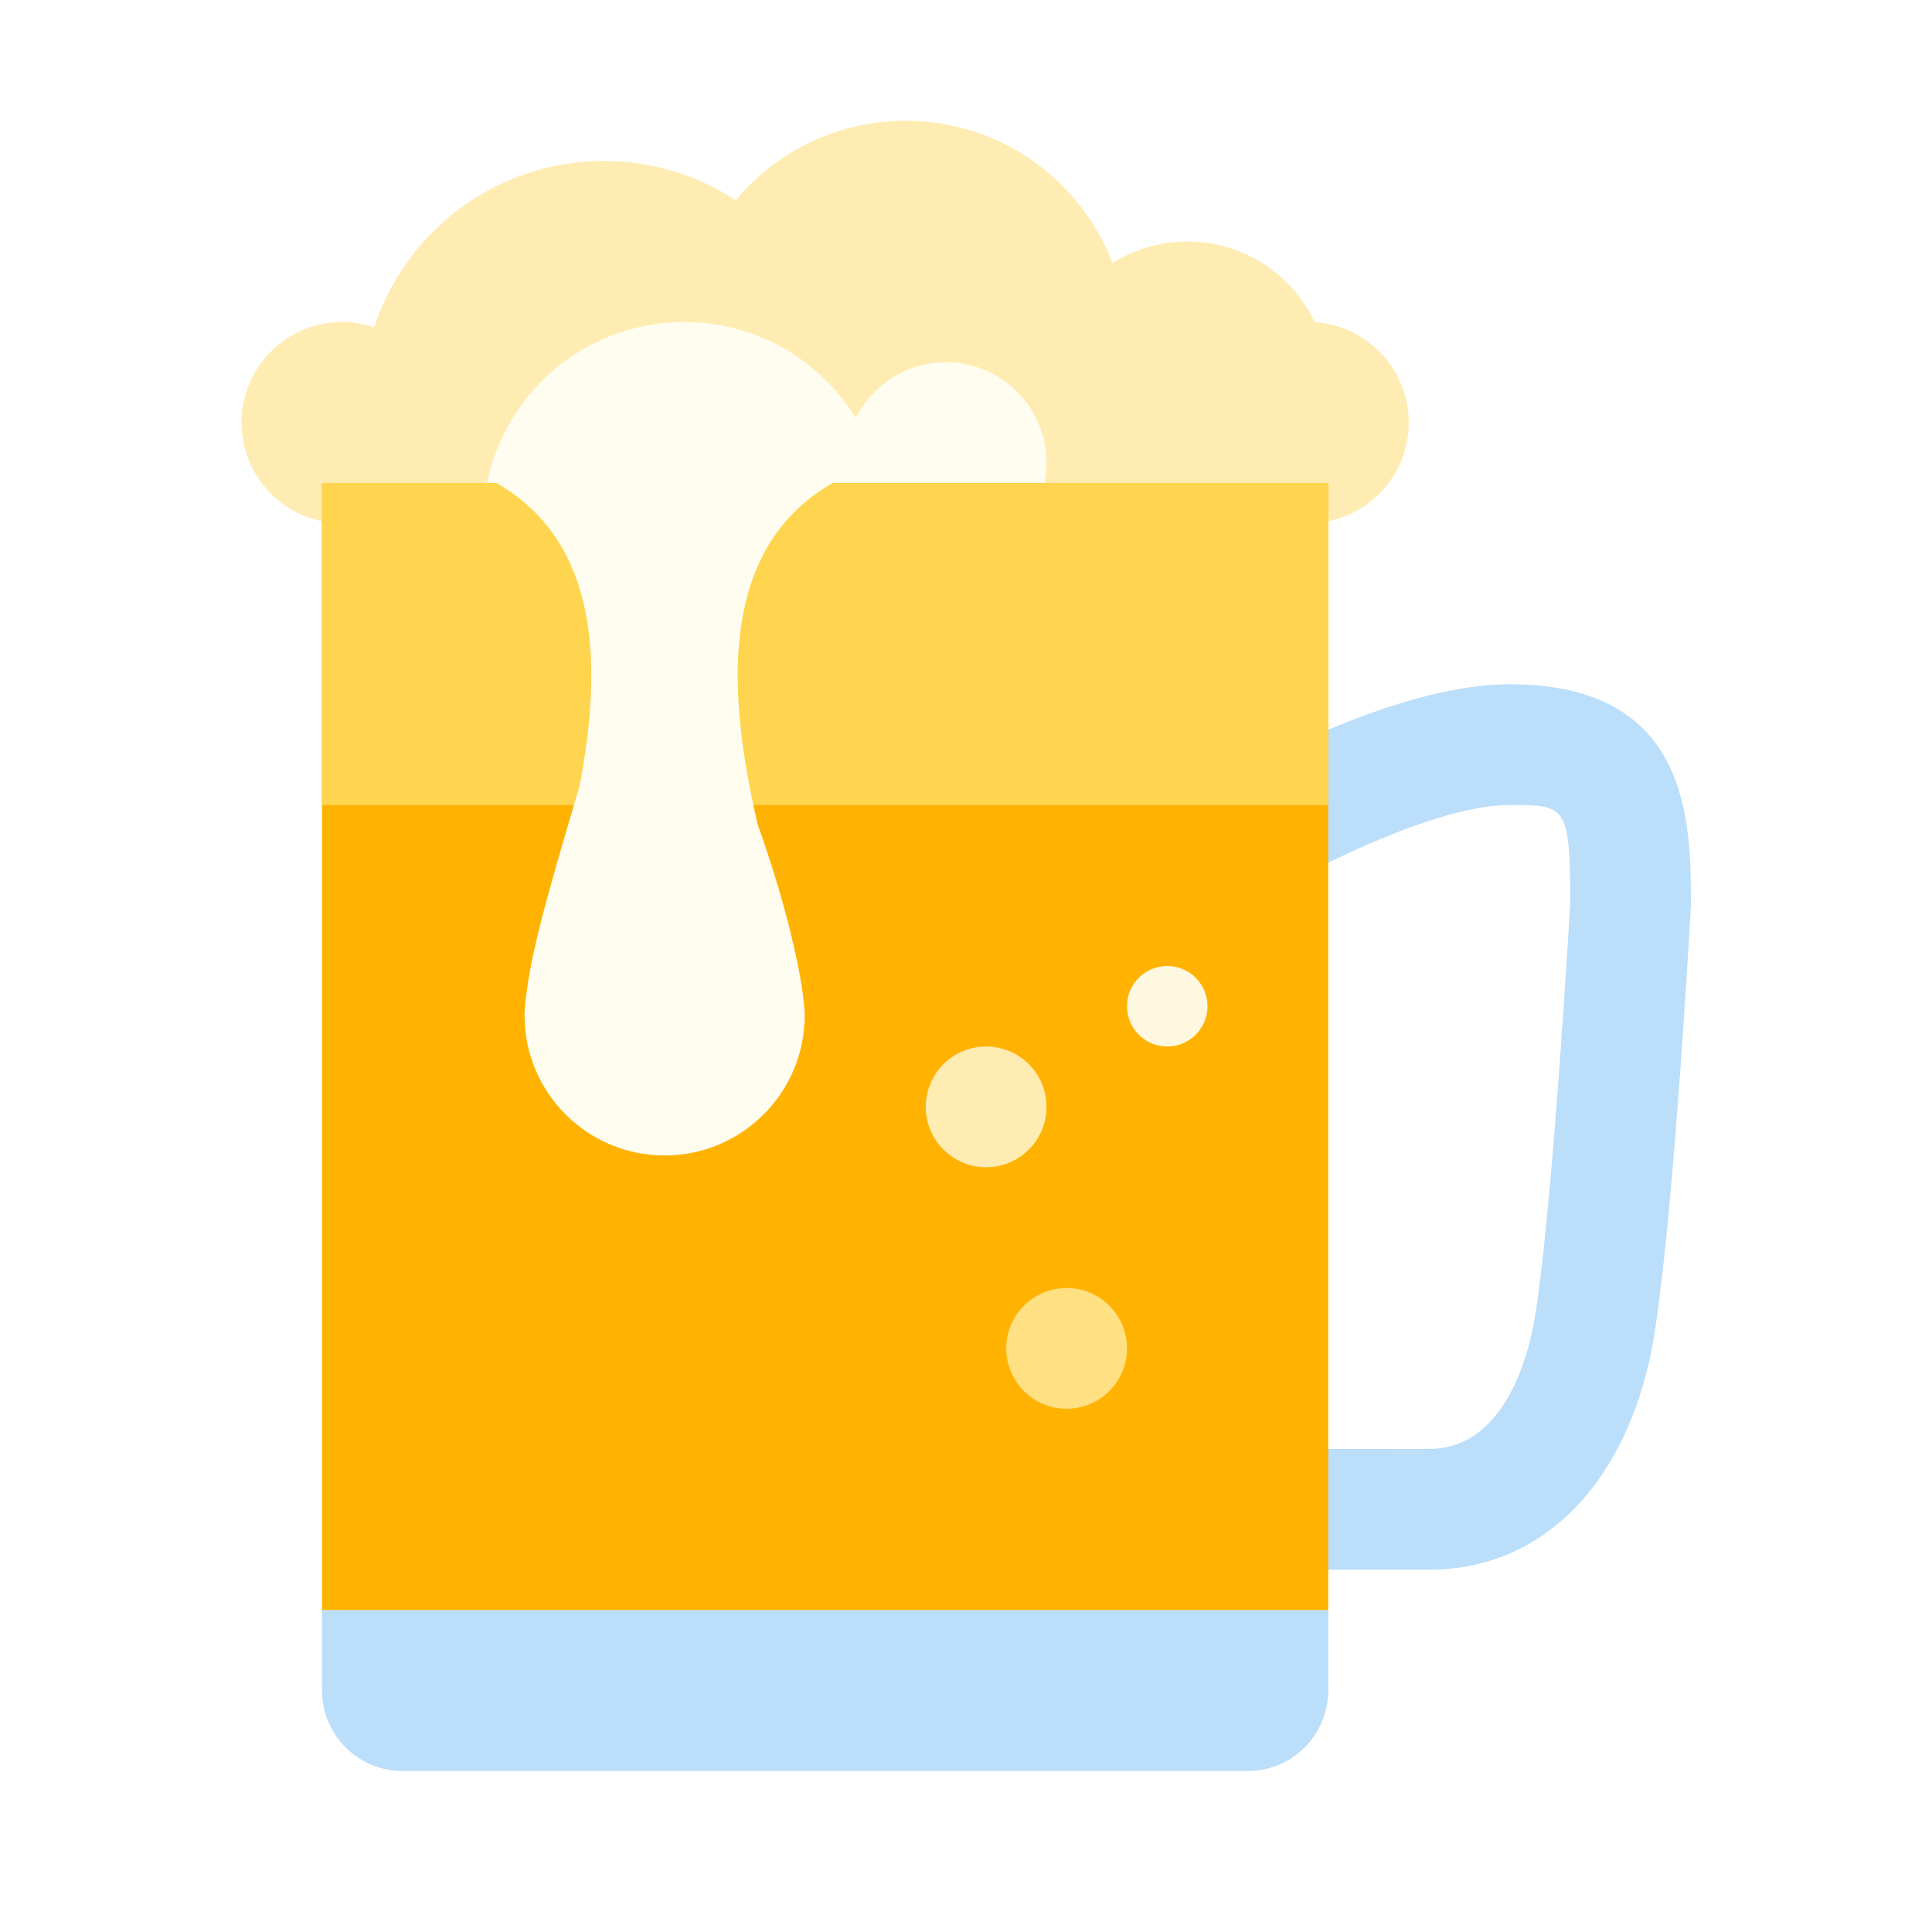
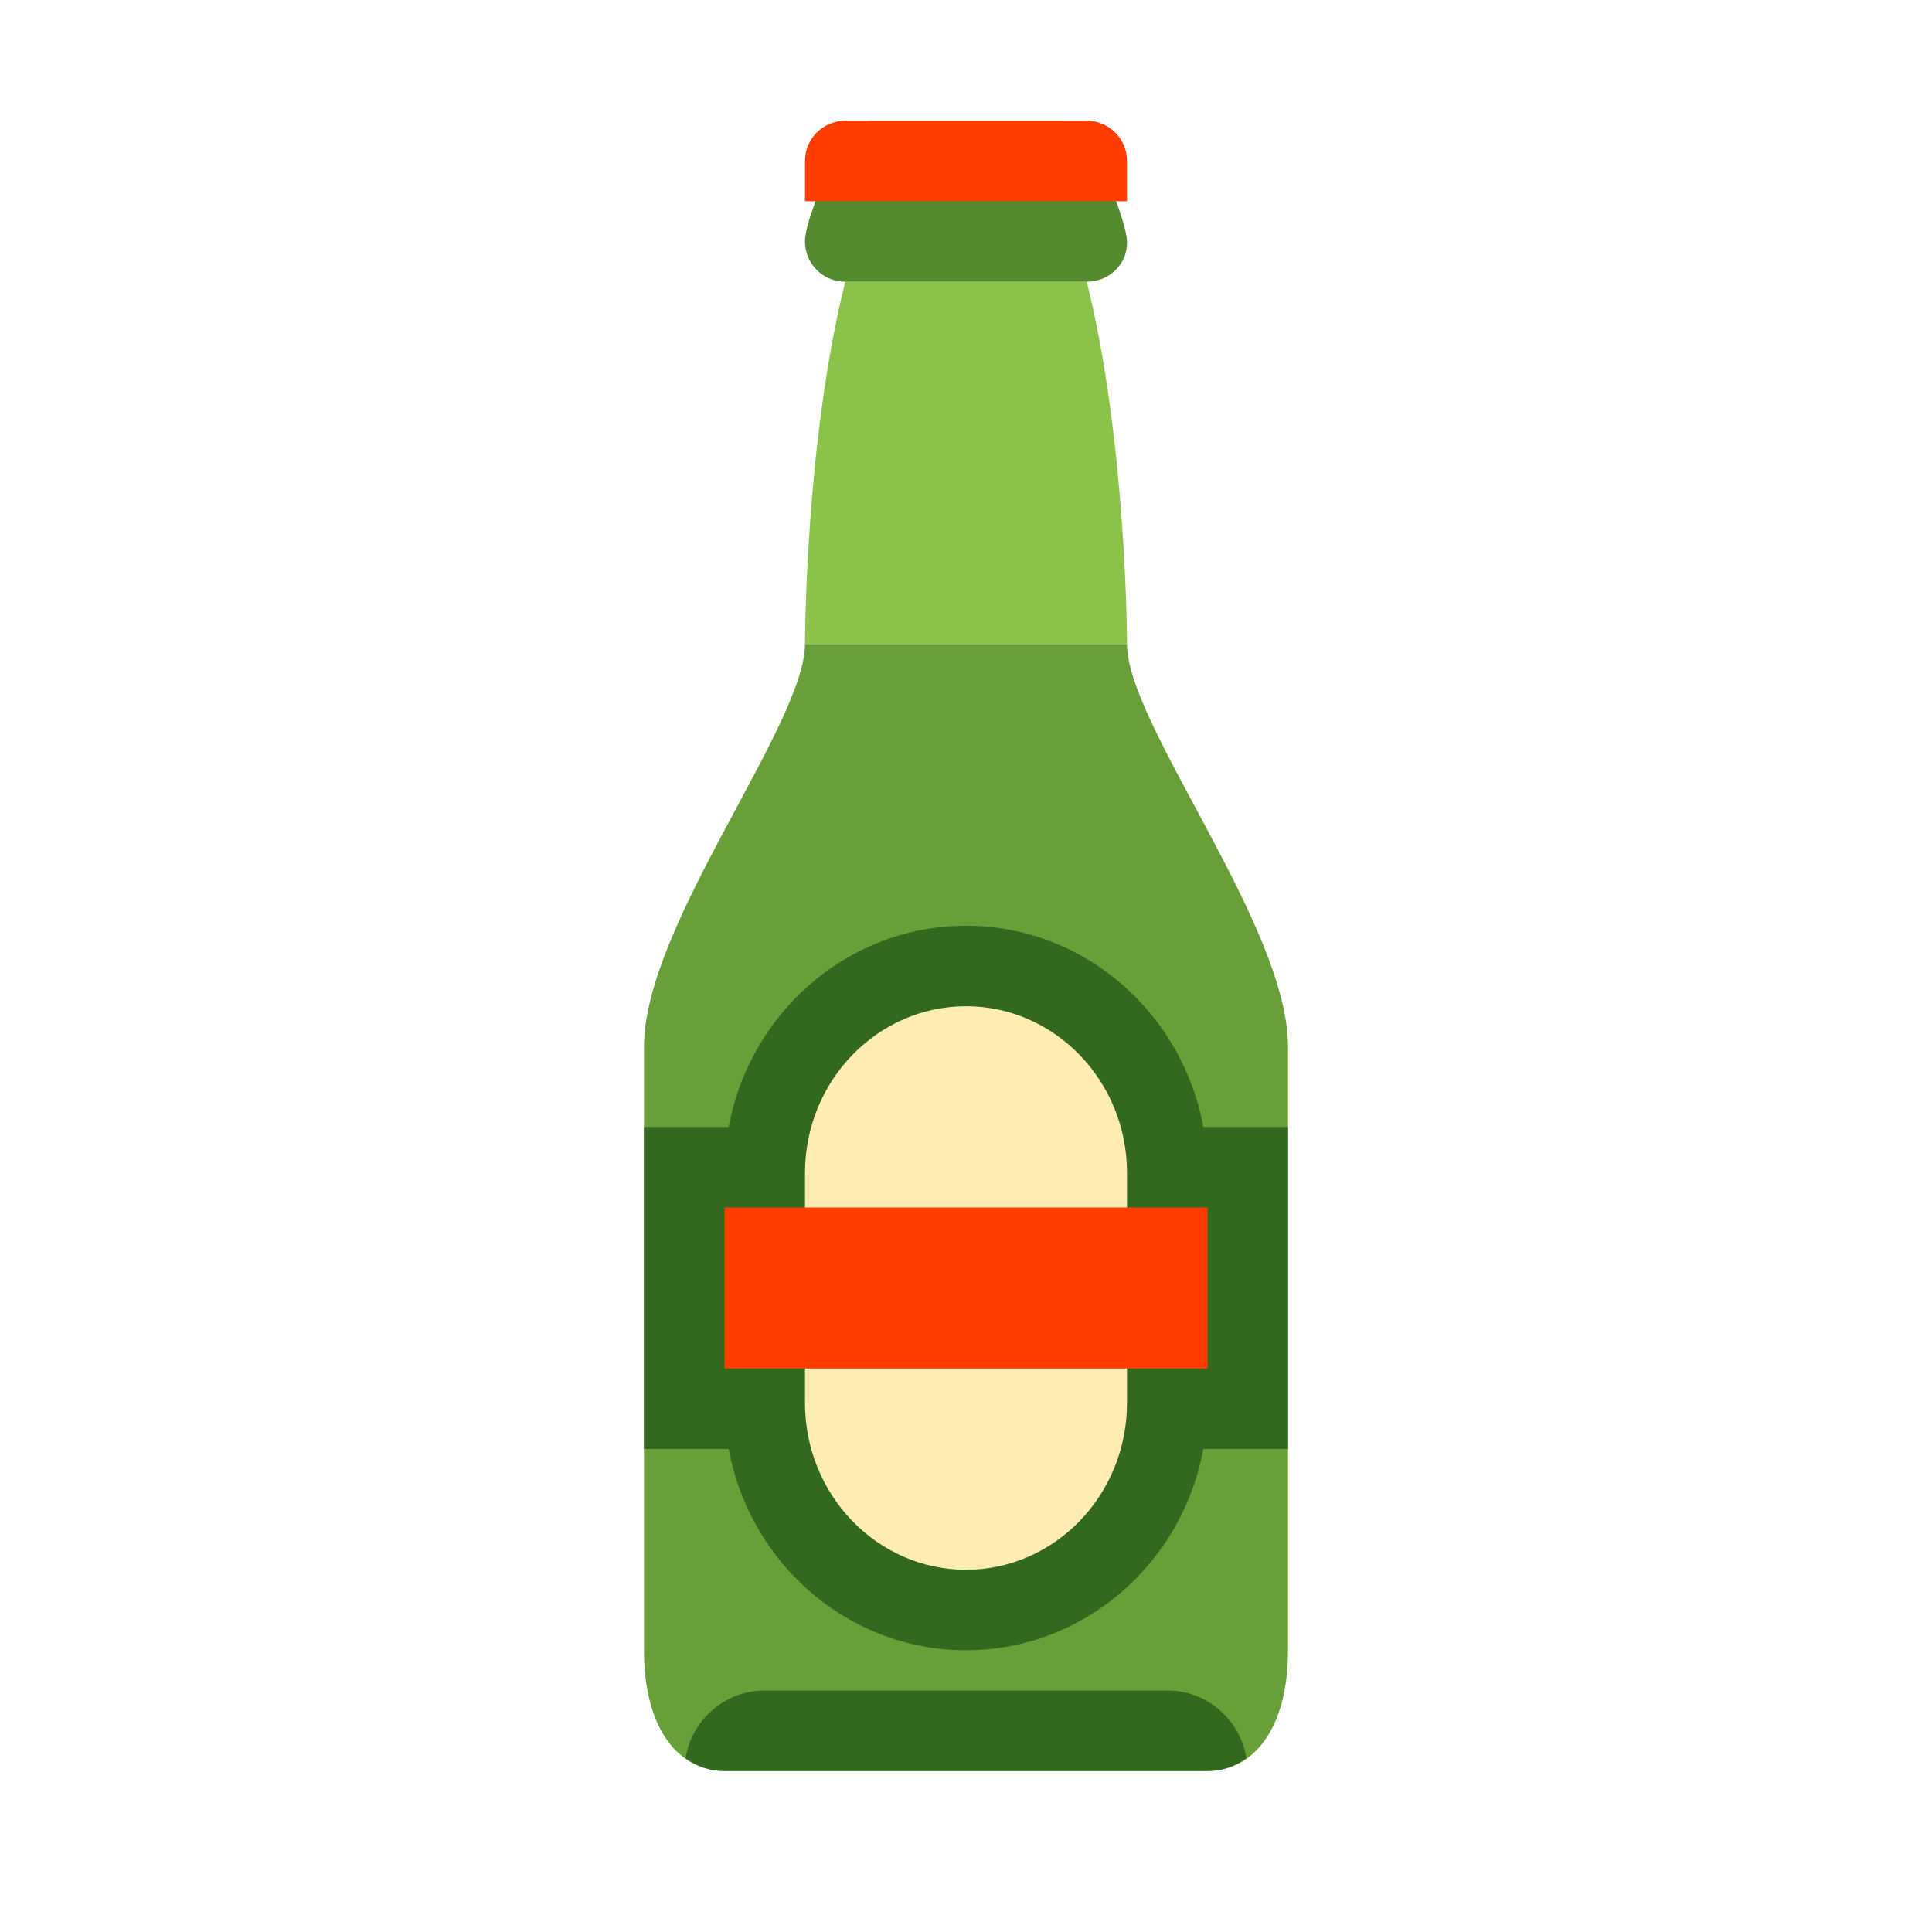
<svg xmlns="http://www.w3.org/2000/svg" version="1.1" x="0px" y="0px" width="528" height="528" viewBox="0 0 48 48" enable-background="new 0 0 48 48" xml:space="preserve">
+   <path fill="#8BC34A" d="M21,7c-1,4-1,9-1,9h8c0,0,0-5-1-9H21z" />
  <g>
-     <circle fill="#FFECB3" cx="15" cy="10" r="6" />
-     <circle fill="#FFECB3" cx="22.5" cy="8.5" r="5.5" />
-     <circle fill="#FFECB3" cx="29.5" cy="9.5" r="3.5" />
-     <circle fill="#FFECB3" cx="26.5" cy="13.5" r="3.5" />
-     <circle fill="#FFECB3" cx="8.5" cy="10.5" r="2.5" />
-     <circle fill="#FFECB3" cx="32.5" cy="10.5" r="2.5" />
+     <path fill="#689F38" d="M28,16h-8c0,2-4,7-4,10v15c0,2,0.896,3,2,3h12c1.104,0,2-1,2-3V26C32,23,28,18,28,16z" />
+     <path fill="#558B2F" d="M27.313,4c-0.375-0.541-0.447-1-1-1h-4.626c-0.553,0-0.646,0.438-1,1c0,0-0.688,1.447-0.688,2s0.447,1,1,1   H27c0.553,0,1.021-0.438,1-1S27.313,4,27.313,4z" />
  </g>
  <g>
-     <path fill="#BBDEFB" d="M32.51,39L32.51,39c-3.032,0-5.5-2.468-5.5-5.5v-11c0-0.289-0.004-0.518-0.007-0.697   c-0.01-0.633-0.019-1.179,0.466-1.672l0.44-0.447l0.662-0.014c0.414,0,0.709,0.16,0.868,0.246c0.007,0.004,0.014,0.007,0.02,0.011   C30.862,19.094,34.674,17,37.51,17c4.5,0,4.5,3.442,4.5,5.499c-0.055,1.002-0.523,9.111-1.039,11.338   c-0.747,3.232-2.789,5.162-5.461,5.162L32.51,39z M30.01,23v10.5c0,1.378,1.121,2.5,2.5,2.5l2.999-0.001   c1.639,0,2.294-1.778,2.54-2.838c0.387-1.675,0.826-8.325,0.963-10.747C39.01,20,38.896,20,37.51,20   c-2.095,0-5.812,2.05-6.949,2.769L30.193,23H30.01z" />
-     <path fill="#BBDEFB" d="M8,40v2c0,1.104,0.896,2,2,2h21c1.104,0,2-0.896,2-2v-2H8z" />
+     <rect x="16" y="28" fill="#33691E" width="16" height="8" />
+     <path fill="#33691E" d="M24.001,41C20.692,41,18,38.244,18,34.857v-5.717C18,25.755,20.692,23,24.001,23   C27.309,23,30,25.755,30,29.141v5.717C30,38.244,27.309,41,24.001,41z" />
+     <path fill="#33691E" d="M17.032,43.682C17.32,43.887,17.646,44,18,44h12c0.354,0,0.68-0.113,0.968-0.318   C30.814,42.729,29.995,42,29,42H19C18.005,42,17.186,42.729,17.032,43.682z" />
  </g>
-   <rect x="8" y="12" fill="#FFB300" width="25" height="28" />
-   <rect x="8" y="12" fill="#FFD54F" width="25" height="8" />
-   <circle fill="#FFECB3" cx="24.5" cy="27.5" r="1.5" />
-   <circle fill="#FFE082" cx="26.5" cy="33.5" r="1.5" />
-   <circle fill="#FFF8E1" cx="29" cy="25" r="1" />
+   <path fill="#FFECB3" d="M28,29.141C28,26.857,26.206,25,24.001,25C21.795,25,20,26.857,20,29.141v5.717  C20,37.142,21.795,39,24.001,39C26.206,39,28,37.142,28,34.857V29.141z" />
  <g>
-     <path fill="#FFFDF0" d="M14.396,19.542c0.556-2.895,0.556-6.045-2.063-7.542C14,10,19,10,20.688,12   c-2.908,1.662-2.59,5.362-1.863,8.487c0.584,1.629,0.95,3.096,1.094,4.029c0.002,0.012,0.003,0.022,0.005,0.034   c0.041,0.271,0.068,0.513,0.068,0.677c0,1.922-1.559,3.48-3.48,3.48c-1.923,0-3.48-1.559-3.48-3.48c0-0.15,0.022-0.361,0.056-0.599   C13.228,23.5,13.723,21.802,14.396,19.542z" />
-     <path fill="#FFFDF0" d="M21.899,12C21.436,9.717,19.419,8,17,8s-4.436,1.717-4.899,4H21.899z" />
-     <path fill="#FFFDF0" d="M25.949,12C25.982,11.838,26,11.671,26,11.5c0-1.381-1.119-2.5-2.5-2.5S21,10.119,21,11.5   c0,0.171,0.018,0.338,0.05,0.5H25.949z" />
+     <path fill="#FF3D00" d="M28,5V4c0-0.553-0.447-1-1-1h-6c-0.553,0-1,0.447-1,1v1H28z" />
+     <rect x="18" y="30" fill="#FF3D00" width="12" height="4" />
  </g>
</svg>
